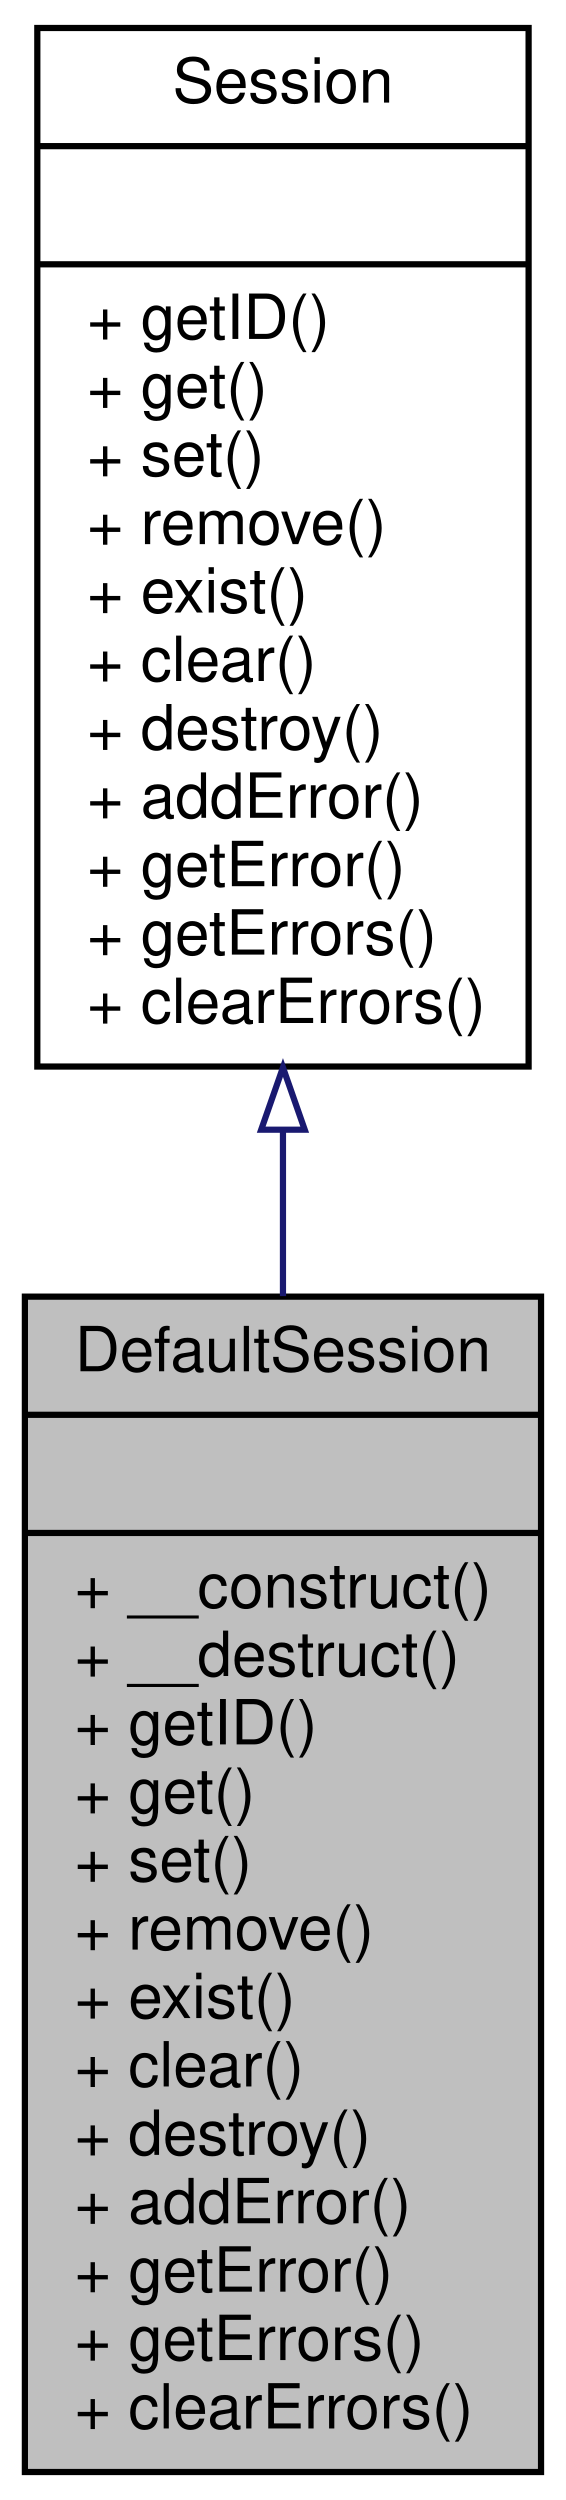
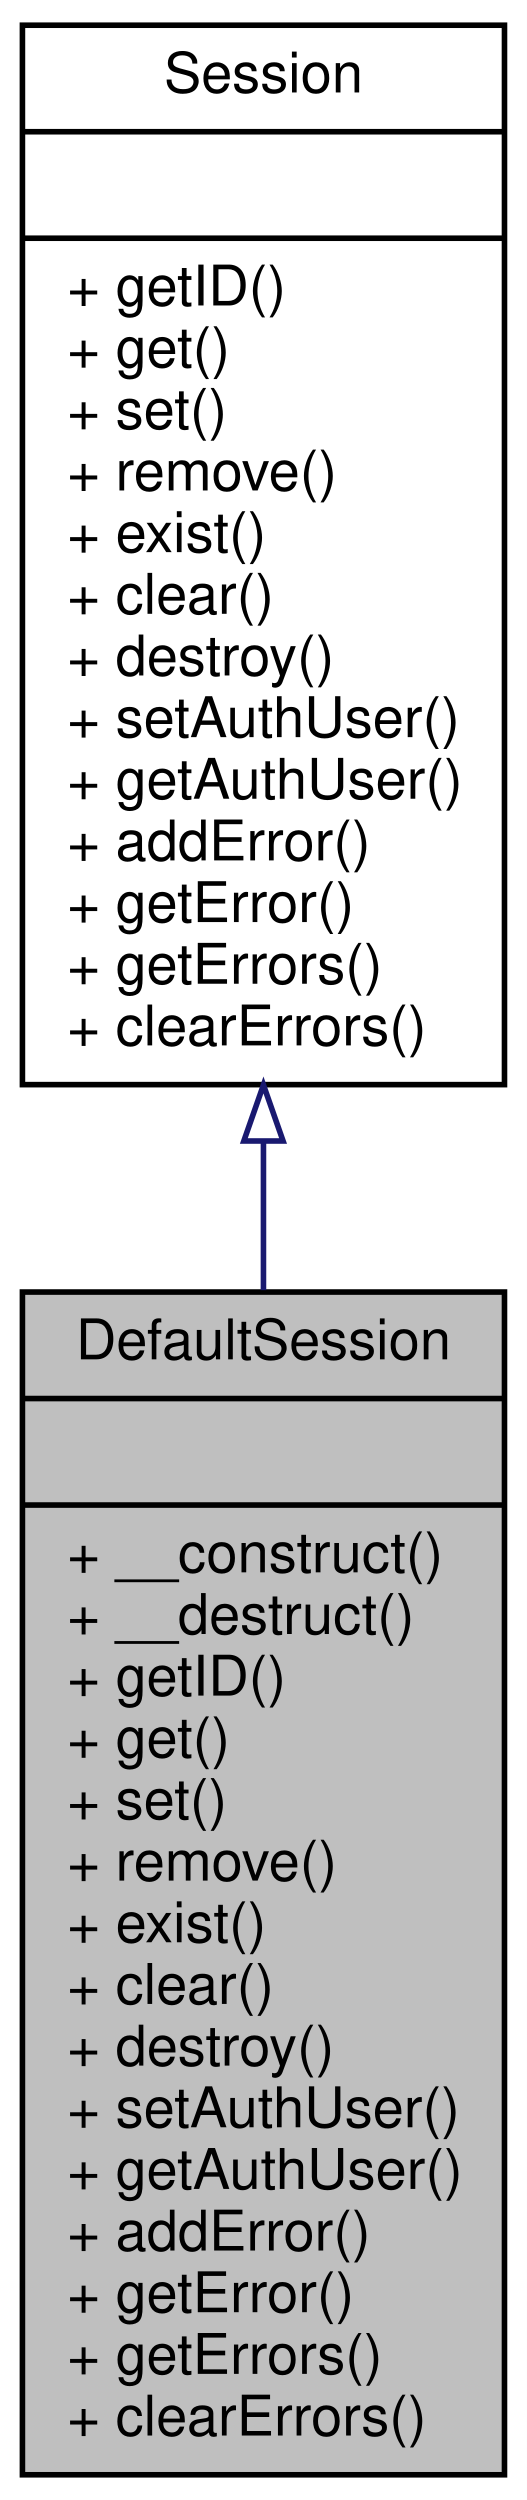
- <svg xmlns="http://www.w3.org/2000/svg" xmlns:xlink="http://www.w3.org/1999/xlink" width="91pt" height="402pt" viewBox="0.00 0.00 91.00 402.00">
-   <g id="graph0" class="graph" transform="scale(1 1) rotate(0) translate(4 398)">
-     <polygon fill="white" stroke="none" points="-4,4 -4,-398 87,-398 87,4 -4,4" />
+ <svg xmlns="http://www.w3.org/2000/svg" xmlns:xlink="http://www.w3.org/1999/xlink" width="94pt" height="446pt" viewBox="0.00 0.00 94.00 446.00">
+   <g id="graph0" class="graph" transform="scale(1 1) rotate(0) translate(4 442)">
+     <polygon fill="white" stroke="none" points="-4,4 -4,-442 90,-442 90,4 -4,4" />
    <g id="node1" class="node">
-       <polygon fill="#bfbfbf" stroke="black" points="0,-0.5 0,-189.5 83,-189.5 83,-0.5 0,-0.5" />
-       <text text-anchor="middle" x="41.5" y="-177.5" font-family="Helvetica,sans-Serif" font-size="10.00">DefaultSession</text>
-       <polyline fill="none" stroke="black" points="0,-170.5 83,-170.5 " />
-       <text text-anchor="middle" x="41.5" y="-158.5" font-family="Helvetica,sans-Serif" font-size="10.00"> </text>
-       <polyline fill="none" stroke="black" points="0,-151.5 83,-151.5 " />
-       <text text-anchor="start" x="8" y="-139.5" font-family="Helvetica,sans-Serif" font-size="10.00">+ __construct()</text>
-       <text text-anchor="start" x="8" y="-128.5" font-family="Helvetica,sans-Serif" font-size="10.00">+ __destruct()</text>
-       <text text-anchor="start" x="8" y="-117.5" font-family="Helvetica,sans-Serif" font-size="10.00">+ getID()</text>
-       <text text-anchor="start" x="8" y="-106.5" font-family="Helvetica,sans-Serif" font-size="10.00">+ get()</text>
-       <text text-anchor="start" x="8" y="-95.5" font-family="Helvetica,sans-Serif" font-size="10.00">+ set()</text>
-       <text text-anchor="start" x="8" y="-84.5" font-family="Helvetica,sans-Serif" font-size="10.00">+ remove()</text>
-       <text text-anchor="start" x="8" y="-73.5" font-family="Helvetica,sans-Serif" font-size="10.00">+ exist()</text>
-       <text text-anchor="start" x="8" y="-62.5" font-family="Helvetica,sans-Serif" font-size="10.00">+ clear()</text>
-       <text text-anchor="start" x="8" y="-51.5" font-family="Helvetica,sans-Serif" font-size="10.00">+ destroy()</text>
+       <polygon fill="#bfbfbf" stroke="black" points="0,-0.5 0,-211.5 86,-211.5 86,-0.5 0,-0.5" />
+       <text text-anchor="middle" x="43" y="-199.5" font-family="Helvetica,sans-Serif" font-size="10.00">DefaultSession</text>
+       <polyline fill="none" stroke="black" points="0,-192.5 86,-192.5 " />
+       <text text-anchor="middle" x="43" y="-180.5" font-family="Helvetica,sans-Serif" font-size="10.00"> </text>
+       <polyline fill="none" stroke="black" points="0,-173.5 86,-173.5 " />
+       <text text-anchor="start" x="8" y="-161.5" font-family="Helvetica,sans-Serif" font-size="10.00">+ __construct()</text>
+       <text text-anchor="start" x="8" y="-150.5" font-family="Helvetica,sans-Serif" font-size="10.00">+ __destruct()</text>
+       <text text-anchor="start" x="8" y="-139.5" font-family="Helvetica,sans-Serif" font-size="10.00">+ getID()</text>
+       <text text-anchor="start" x="8" y="-128.5" font-family="Helvetica,sans-Serif" font-size="10.00">+ get()</text>
+       <text text-anchor="start" x="8" y="-117.5" font-family="Helvetica,sans-Serif" font-size="10.00">+ set()</text>
+       <text text-anchor="start" x="8" y="-106.5" font-family="Helvetica,sans-Serif" font-size="10.00">+ remove()</text>
+       <text text-anchor="start" x="8" y="-95.5" font-family="Helvetica,sans-Serif" font-size="10.00">+ exist()</text>
+       <text text-anchor="start" x="8" y="-84.5" font-family="Helvetica,sans-Serif" font-size="10.00">+ clear()</text>
+       <text text-anchor="start" x="8" y="-73.5" font-family="Helvetica,sans-Serif" font-size="10.00">+ destroy()</text>
+       <text text-anchor="start" x="8" y="-62.5" font-family="Helvetica,sans-Serif" font-size="10.00">+ setAuthUser()</text>
+       <text text-anchor="start" x="8" y="-51.5" font-family="Helvetica,sans-Serif" font-size="10.00">+ getAuthUser()</text>
      <text text-anchor="start" x="8" y="-40.5" font-family="Helvetica,sans-Serif" font-size="10.00">+ addError()</text>
      <text text-anchor="start" x="8" y="-29.5" font-family="Helvetica,sans-Serif" font-size="10.00">+ getError()</text>
      <text text-anchor="start" x="8" y="-18.5" font-family="Helvetica,sans-Serif" font-size="10.00">+ getErrors()</text>
      <text text-anchor="start" x="8" y="-7.5" font-family="Helvetica,sans-Serif" font-size="10.00">+ clearErrors()</text>
    </g>
    <g id="node2" class="node">
      <g id="a_node2">
        <a xlink:href="interfacewcmf_1_1lib_1_1core_1_1_session.html" target="_top" xlink:title="Session is the interface for session implementations and defines access to session variables...">
-           <polygon fill="white" stroke="black" points="2,-226.5 2,-393.5 81,-393.5 81,-226.5 2,-226.5" />
-           <text text-anchor="middle" x="41.5" y="-381.5" font-family="Helvetica,sans-Serif" font-size="10.00">Session</text>
-           <polyline fill="none" stroke="black" points="2,-374.5 81,-374.5 " />
-           <text text-anchor="middle" x="41.5" y="-362.5" font-family="Helvetica,sans-Serif" font-size="10.00"> </text>
-           <polyline fill="none" stroke="black" points="2,-355.5 81,-355.5 " />
-           <text text-anchor="start" x="10" y="-343.5" font-family="Helvetica,sans-Serif" font-size="10.00">+ getID()</text>
-           <text text-anchor="start" x="10" y="-332.5" font-family="Helvetica,sans-Serif" font-size="10.00">+ get()</text>
-           <text text-anchor="start" x="10" y="-321.5" font-family="Helvetica,sans-Serif" font-size="10.00">+ set()</text>
-           <text text-anchor="start" x="10" y="-310.5" font-family="Helvetica,sans-Serif" font-size="10.00">+ remove()</text>
-           <text text-anchor="start" x="10" y="-299.5" font-family="Helvetica,sans-Serif" font-size="10.00">+ exist()</text>
-           <text text-anchor="start" x="10" y="-288.5" font-family="Helvetica,sans-Serif" font-size="10.00">+ clear()</text>
-           <text text-anchor="start" x="10" y="-277.5" font-family="Helvetica,sans-Serif" font-size="10.00">+ destroy()</text>
-           <text text-anchor="start" x="10" y="-266.5" font-family="Helvetica,sans-Serif" font-size="10.00">+ addError()</text>
-           <text text-anchor="start" x="10" y="-255.5" font-family="Helvetica,sans-Serif" font-size="10.00">+ getError()</text>
-           <text text-anchor="start" x="10" y="-244.5" font-family="Helvetica,sans-Serif" font-size="10.00">+ getErrors()</text>
-           <text text-anchor="start" x="10" y="-233.5" font-family="Helvetica,sans-Serif" font-size="10.00">+ clearErrors()</text>
+           <polygon fill="white" stroke="black" points="0,-248.5 0,-437.5 86,-437.5 86,-248.5 0,-248.5" />
+           <text text-anchor="middle" x="43" y="-425.5" font-family="Helvetica,sans-Serif" font-size="10.00">Session</text>
+           <polyline fill="none" stroke="black" points="0,-418.5 86,-418.5 " />
+           <text text-anchor="middle" x="43" y="-406.5" font-family="Helvetica,sans-Serif" font-size="10.00"> </text>
+           <polyline fill="none" stroke="black" points="0,-399.5 86,-399.5 " />
+           <text text-anchor="start" x="8" y="-387.5" font-family="Helvetica,sans-Serif" font-size="10.00">+ getID()</text>
+           <text text-anchor="start" x="8" y="-376.5" font-family="Helvetica,sans-Serif" font-size="10.00">+ get()</text>
+           <text text-anchor="start" x="8" y="-365.5" font-family="Helvetica,sans-Serif" font-size="10.00">+ set()</text>
+           <text text-anchor="start" x="8" y="-354.5" font-family="Helvetica,sans-Serif" font-size="10.00">+ remove()</text>
+           <text text-anchor="start" x="8" y="-343.5" font-family="Helvetica,sans-Serif" font-size="10.00">+ exist()</text>
+           <text text-anchor="start" x="8" y="-332.5" font-family="Helvetica,sans-Serif" font-size="10.00">+ clear()</text>
+           <text text-anchor="start" x="8" y="-321.5" font-family="Helvetica,sans-Serif" font-size="10.00">+ destroy()</text>
+           <text text-anchor="start" x="8" y="-310.5" font-family="Helvetica,sans-Serif" font-size="10.00">+ setAuthUser()</text>
+           <text text-anchor="start" x="8" y="-299.5" font-family="Helvetica,sans-Serif" font-size="10.00">+ getAuthUser()</text>
+           <text text-anchor="start" x="8" y="-288.5" font-family="Helvetica,sans-Serif" font-size="10.00">+ addError()</text>
+           <text text-anchor="start" x="8" y="-277.5" font-family="Helvetica,sans-Serif" font-size="10.00">+ getError()</text>
+           <text text-anchor="start" x="8" y="-266.5" font-family="Helvetica,sans-Serif" font-size="10.00">+ getErrors()</text>
+           <text text-anchor="start" x="8" y="-255.5" font-family="Helvetica,sans-Serif" font-size="10.00">+ clearErrors()</text>
        </a>
      </g>
    </g>
    <g id="edge1" class="edge">
-       <path fill="none" stroke="midnightblue" d="M41.5,-216.094C41.5,-207.301 41.5,-198.382 41.5,-189.583" />
-       <polygon fill="none" stroke="midnightblue" points="38,-216.344 41.5,-226.344 45,-216.344 38,-216.344" />
+       <path fill="none" stroke="midnightblue" d="M43,-238.224C43,-229.465 43,-220.603 43,-211.836" />
+       <polygon fill="none" stroke="midnightblue" points="39.5,-238.447 43,-248.447 46.5,-238.447 39.5,-238.447" />
    </g>
  </g>
</svg>
